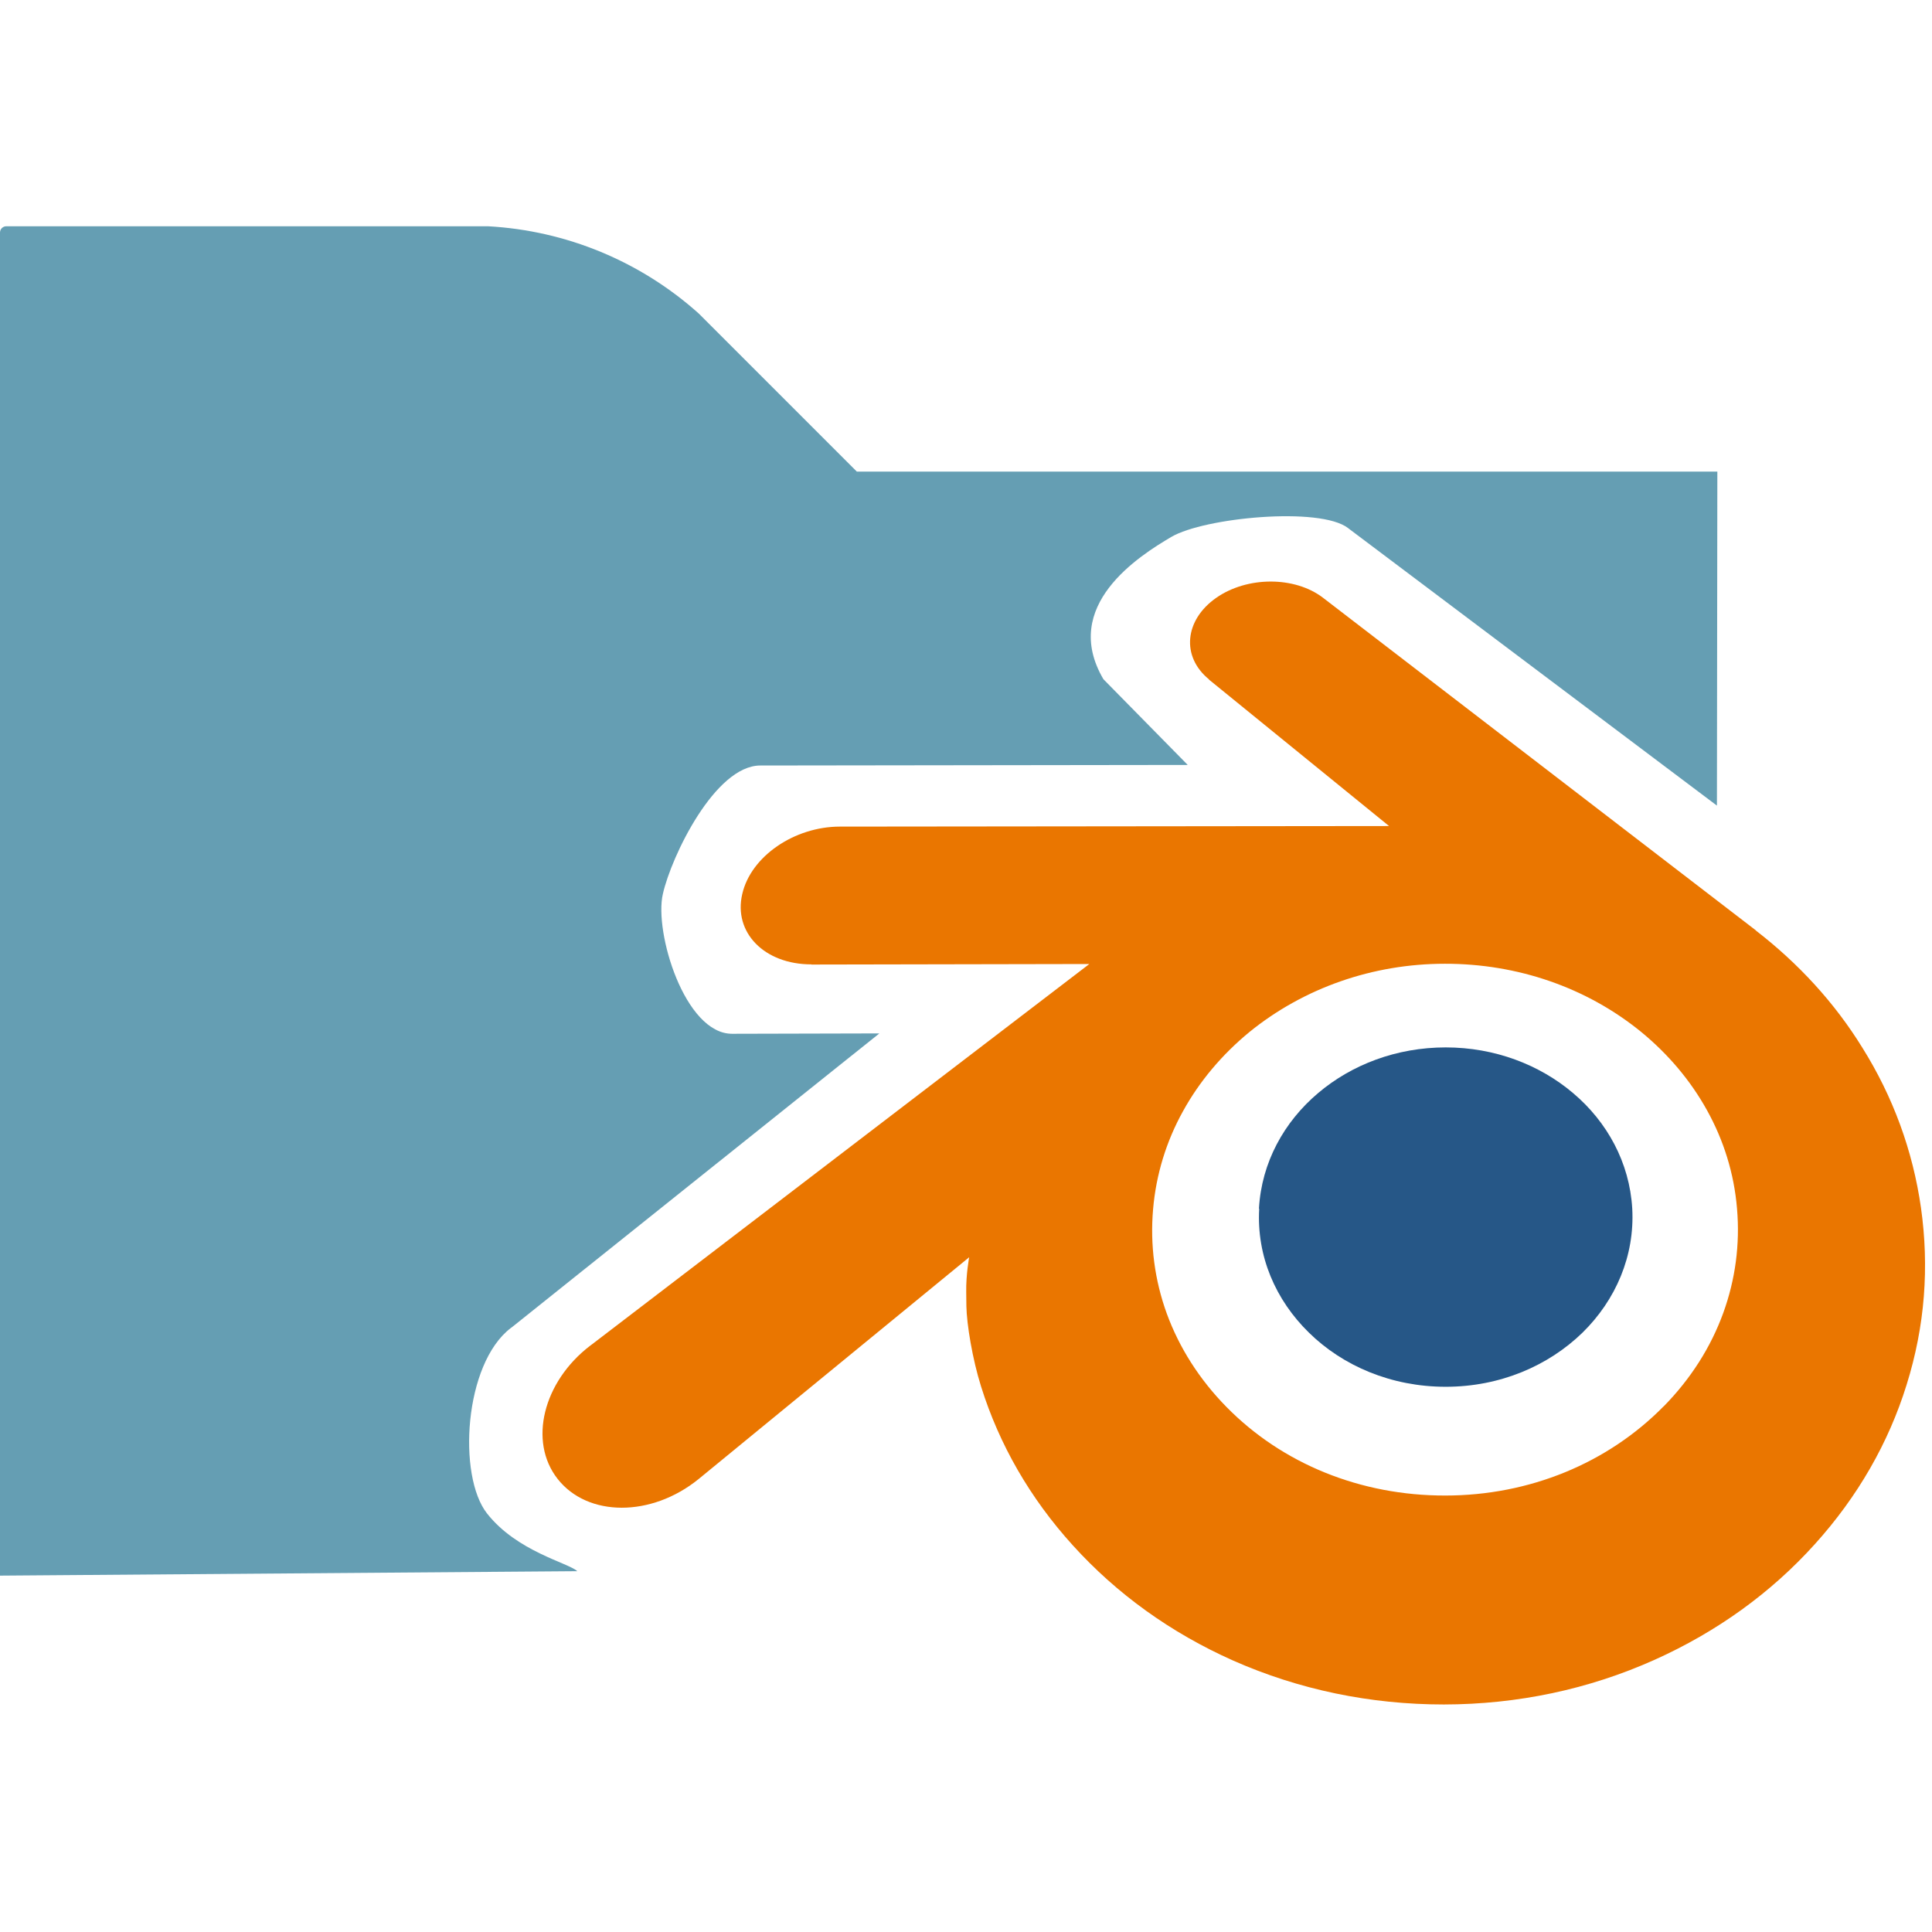
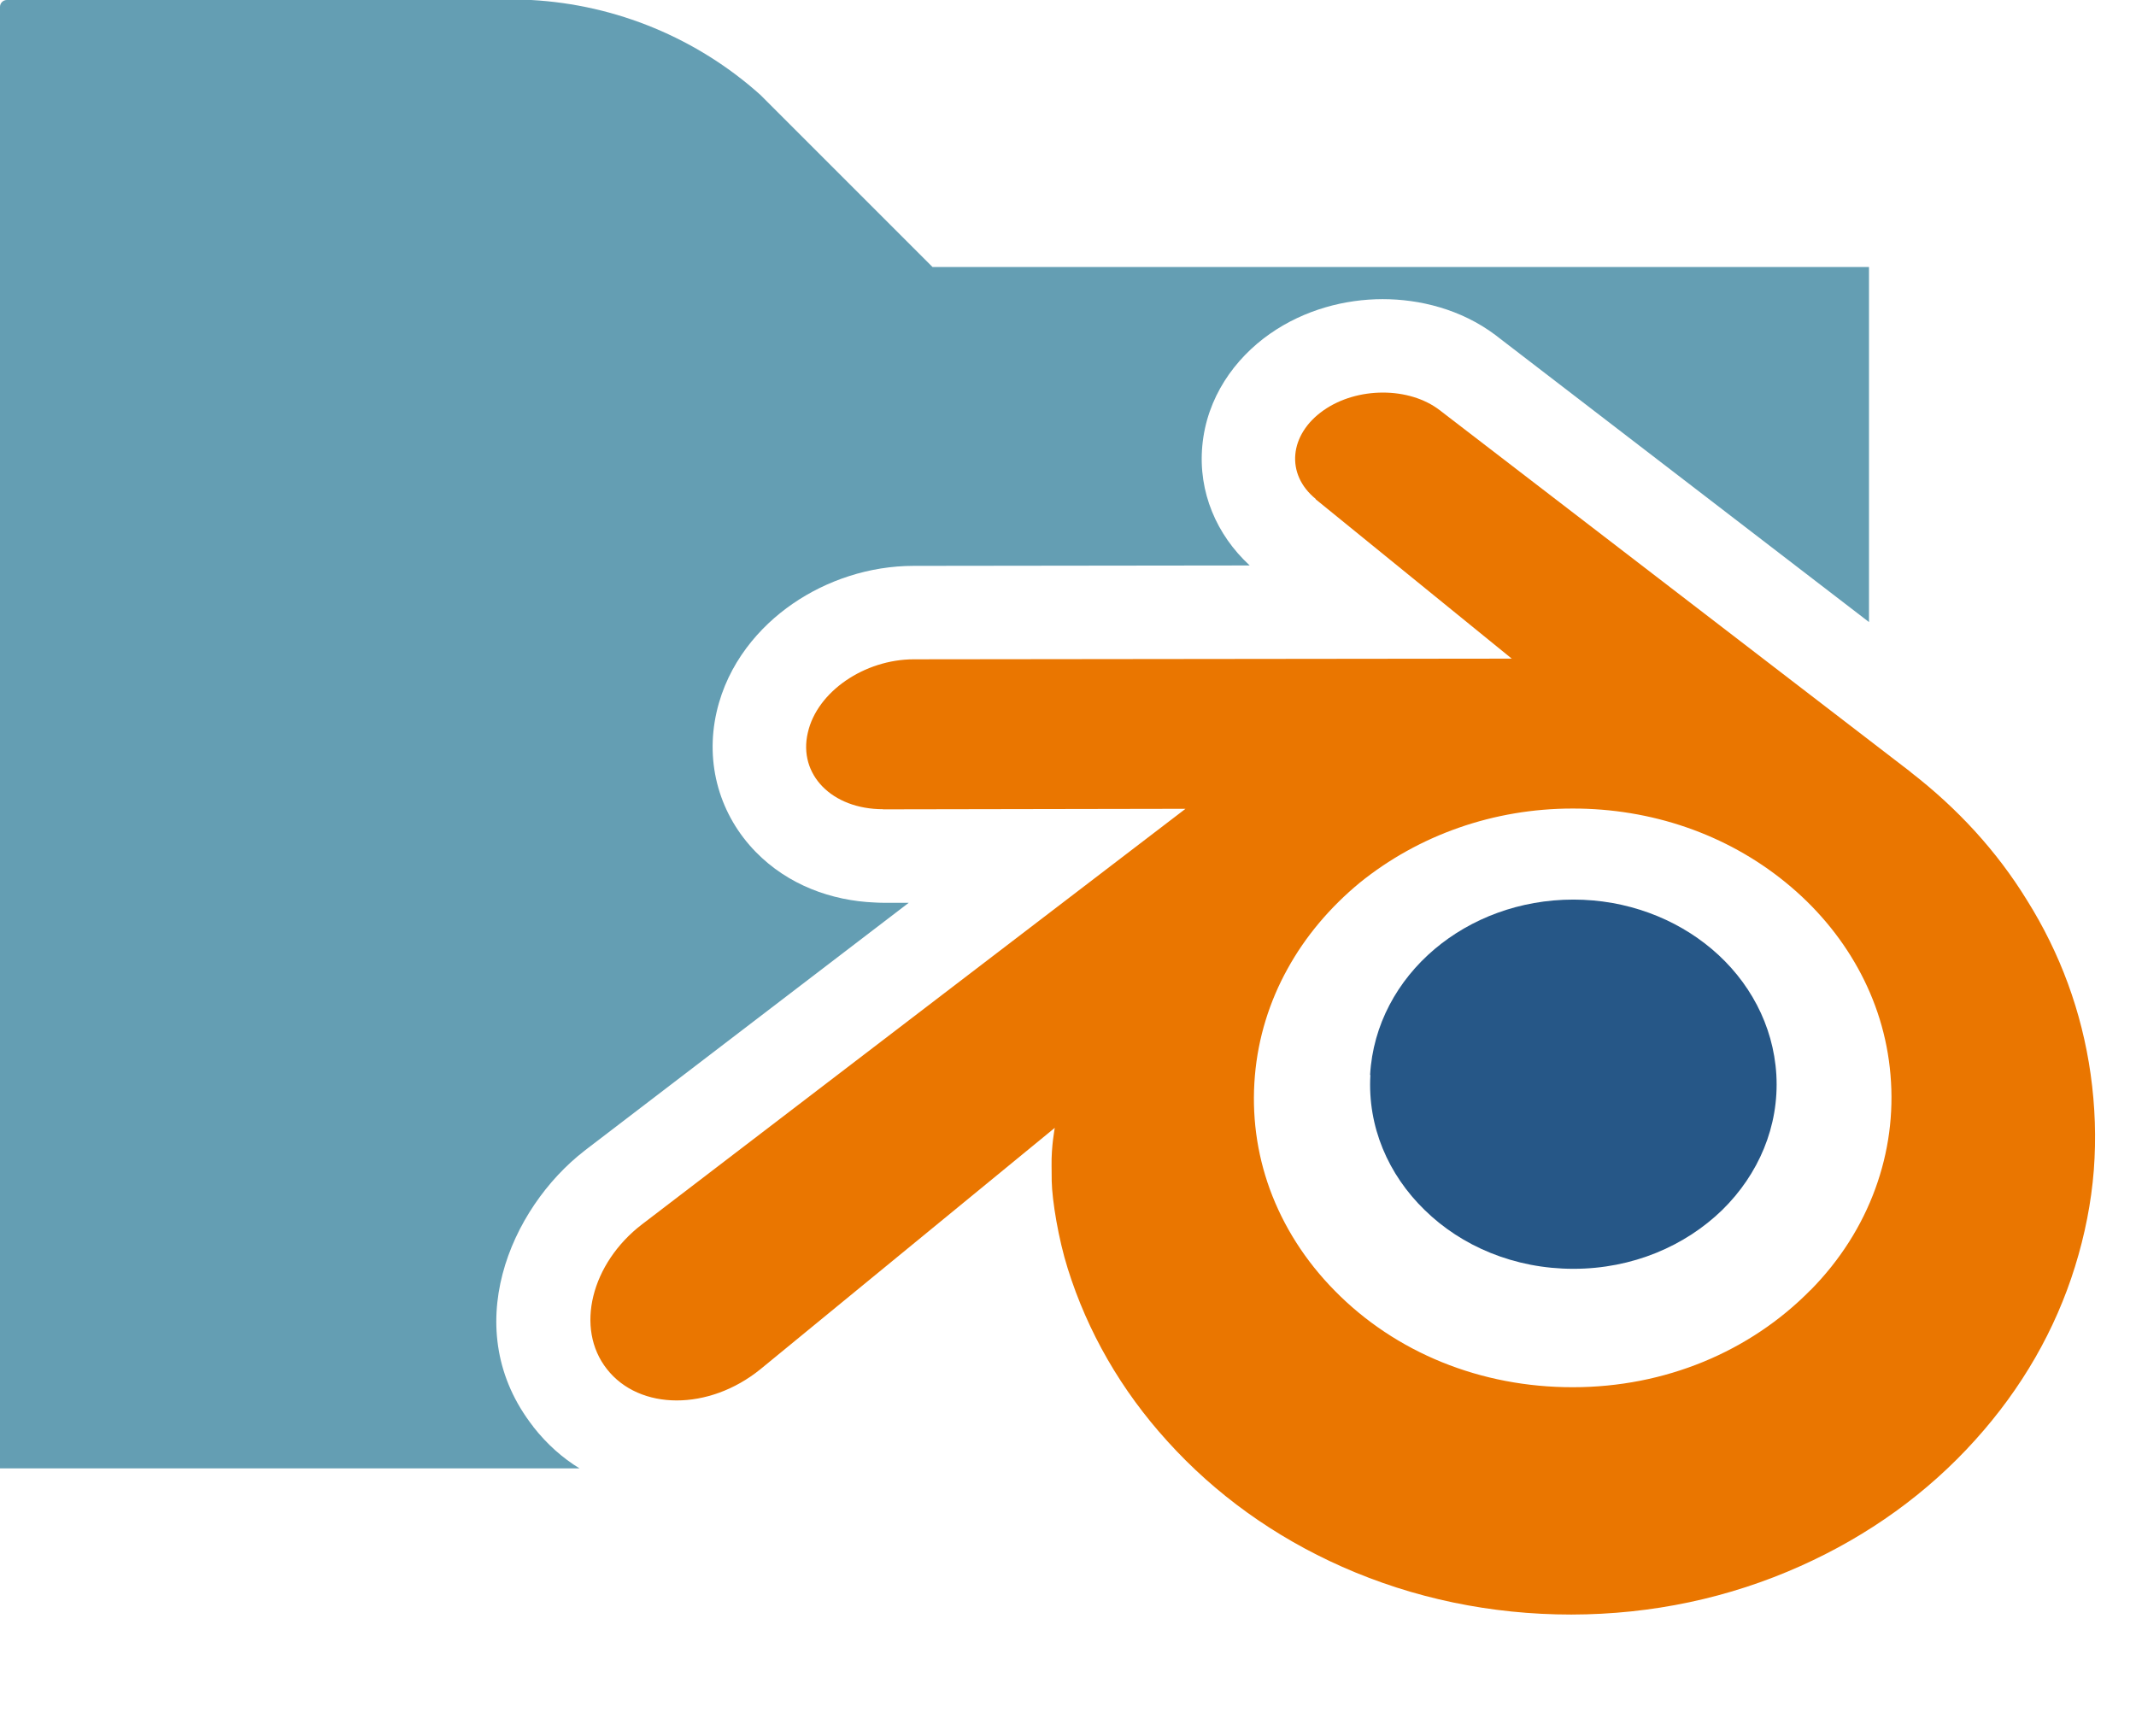
- <svg xmlns="http://www.w3.org/2000/svg" width="16" height="16" viewBox="0 0 222 170">
-   <path fill="#3E86A0" opacity="0.8" d="M0 155.051V0.719C0 0.324 0.324 0 0.718 0H56.085C65.065 0.494 73.605 4.032 80.287 10.022L98.456 28.191H197.335L197.287 66.57L155.03 34.778C154.983 34.743 154.949 34.708 154.902 34.678C151.65 32.179 138.353 33.485 134.604 35.69C130.887 37.877 121.823 43.601 126.79 52.046L136.478 61.897L87.454 61.962H87.368C82.161 61.969 77.146 72.38 76.167 76.722C75.146 81.12 78.688 92.789 84.12 92.789L101.044 92.747L58.904 126.443C58.829 126.497 58.75 126.552 58.685 126.606C53.306 130.725 52.57 143.586 55.958 147.9C59.403 152.296 65.309 153.574 66.334 154.54L0 155.051Z" />
-   <path fill="#265787" opacity="1.0" d="M144.663 112.871C144.959 107.577 147.548 102.898 151.469 99.594C155.309 96.341 160.463 94.354 166.123 94.354C171.755 94.354 176.909 96.341 180.747 99.594C184.669 102.898 187.248 107.577 187.556 112.871C187.854 118.307 185.666 123.378 181.84 127.131C177.918 130.941 172.37 133.35 166.123 133.35C159.876 133.35 154.3 130.957 150.407 127.131C146.567 123.378 144.381 118.335 144.691 112.899L144.663 112.871Z" />
-   <path fill="#EA7600" opacity="1.0" d="M111.044 124.079C111.079 126.15 111.741 130.186 112.733 133.322C114.819 139.991 118.363 146.154 123.268 151.563C128.31 157.139 134.529 161.619 141.701 164.812C149.237 168.146 157.418 169.856 165.909 169.856C174.395 169.845 182.576 168.109 190.112 164.728C197.286 161.508 203.505 157.024 208.548 151.423C213.478 145.959 217.008 139.796 219.08 133.127C220.133 129.764 220.797 126.348 221.063 122.93C221.324 119.568 221.214 116.177 220.734 112.787C219.797 106.205 217.514 100.011 214.012 94.41C210.815 89.227 206.67 84.714 201.739 80.907L201.751 80.897L152.164 42.795C152.117 42.76 152.082 42.725 152.035 42.695C148.783 40.195 143.293 40.204 139.735 42.707C136.121 45.242 135.699 49.434 138.921 52.064L138.908 52.081L159.613 68.918L96.576 68.983H96.49C91.282 68.99 86.266 72.402 85.287 76.745C84.266 81.144 87.808 84.814 93.242 84.814L93.233 84.833L125.171 84.772L68.021 128.476C67.946 128.529 67.867 128.585 67.802 128.639C62.422 132.759 60.686 139.621 64.074 143.936C67.52 148.333 74.834 148.361 80.268 143.959L111.366 118.466C111.366 118.466 110.989 120.439 111.026 122.485L111.044 124.079ZM191.167 135.592C184.753 142.121 175.761 145.847 166.067 145.847C156.346 145.863 147.352 142.205 140.937 135.676C137.798 132.484 135.501 128.842 134.073 124.946C132.681 121.108 132.141 117.047 132.497 112.955C132.838 108.949 134.028 105.112 135.946 101.666C137.815 98.275 140.399 95.192 143.563 92.59C149.812 87.517 157.739 84.742 166.032 84.742C174.353 84.733 182.283 87.459 188.53 92.534C191.696 95.12 194.273 98.191 196.149 101.582C198.062 105.028 199.26 108.838 199.595 112.871C199.95 116.963 199.407 121.024 198.016 124.862C196.592 128.786 194.29 132.428 191.151 135.62L191.167 135.592Z" />
+ <svg xmlns="http://www.w3.org/2000/svg" width="16" height="13" viewBox="0 0 16 13">
+   <path fill="#265787" fill-opacity="1.0" d="M10.263 8.052C10.284 7.677 10.468 7.345 10.746 7.11C11.018 6.88 11.384 6.739 11.786 6.739C12.185 6.739 12.551 6.88 12.823 7.11C13.101 7.345 13.284 7.677 13.306 8.052C13.328 8.438 13.172 8.798 12.901 9.064C12.623 9.334 12.229 9.505 11.786 9.505C11.343 9.505 10.947 9.335 10.671 9.064C10.398 8.798 10.243 8.44 10.265 8.054L10.263 8.052Z" />
+   <path fill="#EA7600" fill-opacity="1.0" d="M7.878 8.848C7.881 8.994 7.928 9.281 7.998 9.503C8.146 9.976 8.397 10.414 8.745 10.797C9.103 11.193 9.544 11.511 10.053 11.737C10.588 11.974 11.168 12.095 11.771 12.095C12.373 12.094 12.953 11.971 13.488 11.731C13.997 11.503 14.438 11.185 14.796 10.787C15.145 10.4 15.396 9.963 15.543 9.489C15.617 9.251 15.665 9.008 15.684 8.766C15.702 8.527 15.694 8.287 15.66 8.046C15.594 7.579 15.432 7.14 15.183 6.743C14.957 6.375 14.662 6.055 14.313 5.785L14.313 5.784L10.795 3.081C10.792 3.078 10.79 3.076 10.786 3.074C10.556 2.896 10.166 2.897 9.914 3.074C9.657 3.254 9.627 3.552 9.856 3.738L9.855 3.74L11.324 4.934L6.852 4.939H6.846C6.476 4.939 6.12 5.181 6.051 5.489C5.978 5.801 6.23 6.062 6.615 6.062L6.614 6.063L8.88 6.059L4.826 9.159C4.82 9.163 4.815 9.167 4.81 9.171C4.429 9.463 4.305 9.95 4.546 10.256C4.79 10.568 5.309 10.57 5.695 10.258L7.901 8.449C7.901 8.449 7.874 8.589 7.877 8.734L7.878 8.848ZM13.562 9.664C13.107 10.127 12.47 10.392 11.782 10.392C11.092 10.393 10.454 10.133 9.999 9.67C9.776 9.444 9.613 9.185 9.512 8.909C9.413 8.637 9.375 8.349 9.4 8.058C9.424 7.774 9.509 7.502 9.645 7.257C9.777 7.017 9.961 6.798 10.185 6.613C10.629 6.254 11.191 6.057 11.779 6.057C12.37 6.056 12.932 6.249 13.375 6.61C13.6 6.793 13.783 7.011 13.916 7.251C14.052 7.496 14.137 7.766 14.161 8.052C14.186 8.343 14.147 8.631 14.048 8.903C13.947 9.181 13.784 9.44 13.561 9.666L13.562 9.664Z" />
+   <path fill="#3E86A0" fill-opacity="0.8" d="M4.341 11C4.215 10.923 4.098 10.82 3.995 10.689L3.995 10.688C3.427 9.964 3.82 9.052 4.379 8.62C4.391 8.61 4.402 8.602 4.41 8.596L6.807 6.763L6.616 6.763C6.595 6.763 6.575 6.762 6.555 6.761C6.228 6.748 5.902 6.629 5.661 6.382C5.395 6.11 5.278 5.725 5.368 5.333C5.451 4.969 5.687 4.695 5.939 4.522C6.194 4.347 6.512 4.239 6.845 4.239L6.846 4.239L6.852 4.239L9.361 4.236L9.358 4.233C9.115 4.008 8.974 3.688 9.006 3.34C9.039 2.979 9.247 2.687 9.512 2.501C9.772 2.319 10.077 2.241 10.357 2.241C10.632 2.241 10.942 2.315 11.202 2.51C11.213 2.519 11.223 2.526 11.229 2.531L14 4.66V2H6.985L5.696 0.711C5.222 0.286 4.616 0.035 3.979 0H0.051C0.023 0 0 0.023 0 0.051V11H4.341ZM10.786 3.074C10.788 3.075 10.79 3.076 10.792 3.078C10.79 3.076 10.788 3.075 10.786 3.074ZM6.605 6.062C6.607 6.062 6.609 6.062 6.612 6.062L6.614 6.062H6.615C6.612 6.062 6.608 6.062 6.605 6.062Z" />
</svg>
